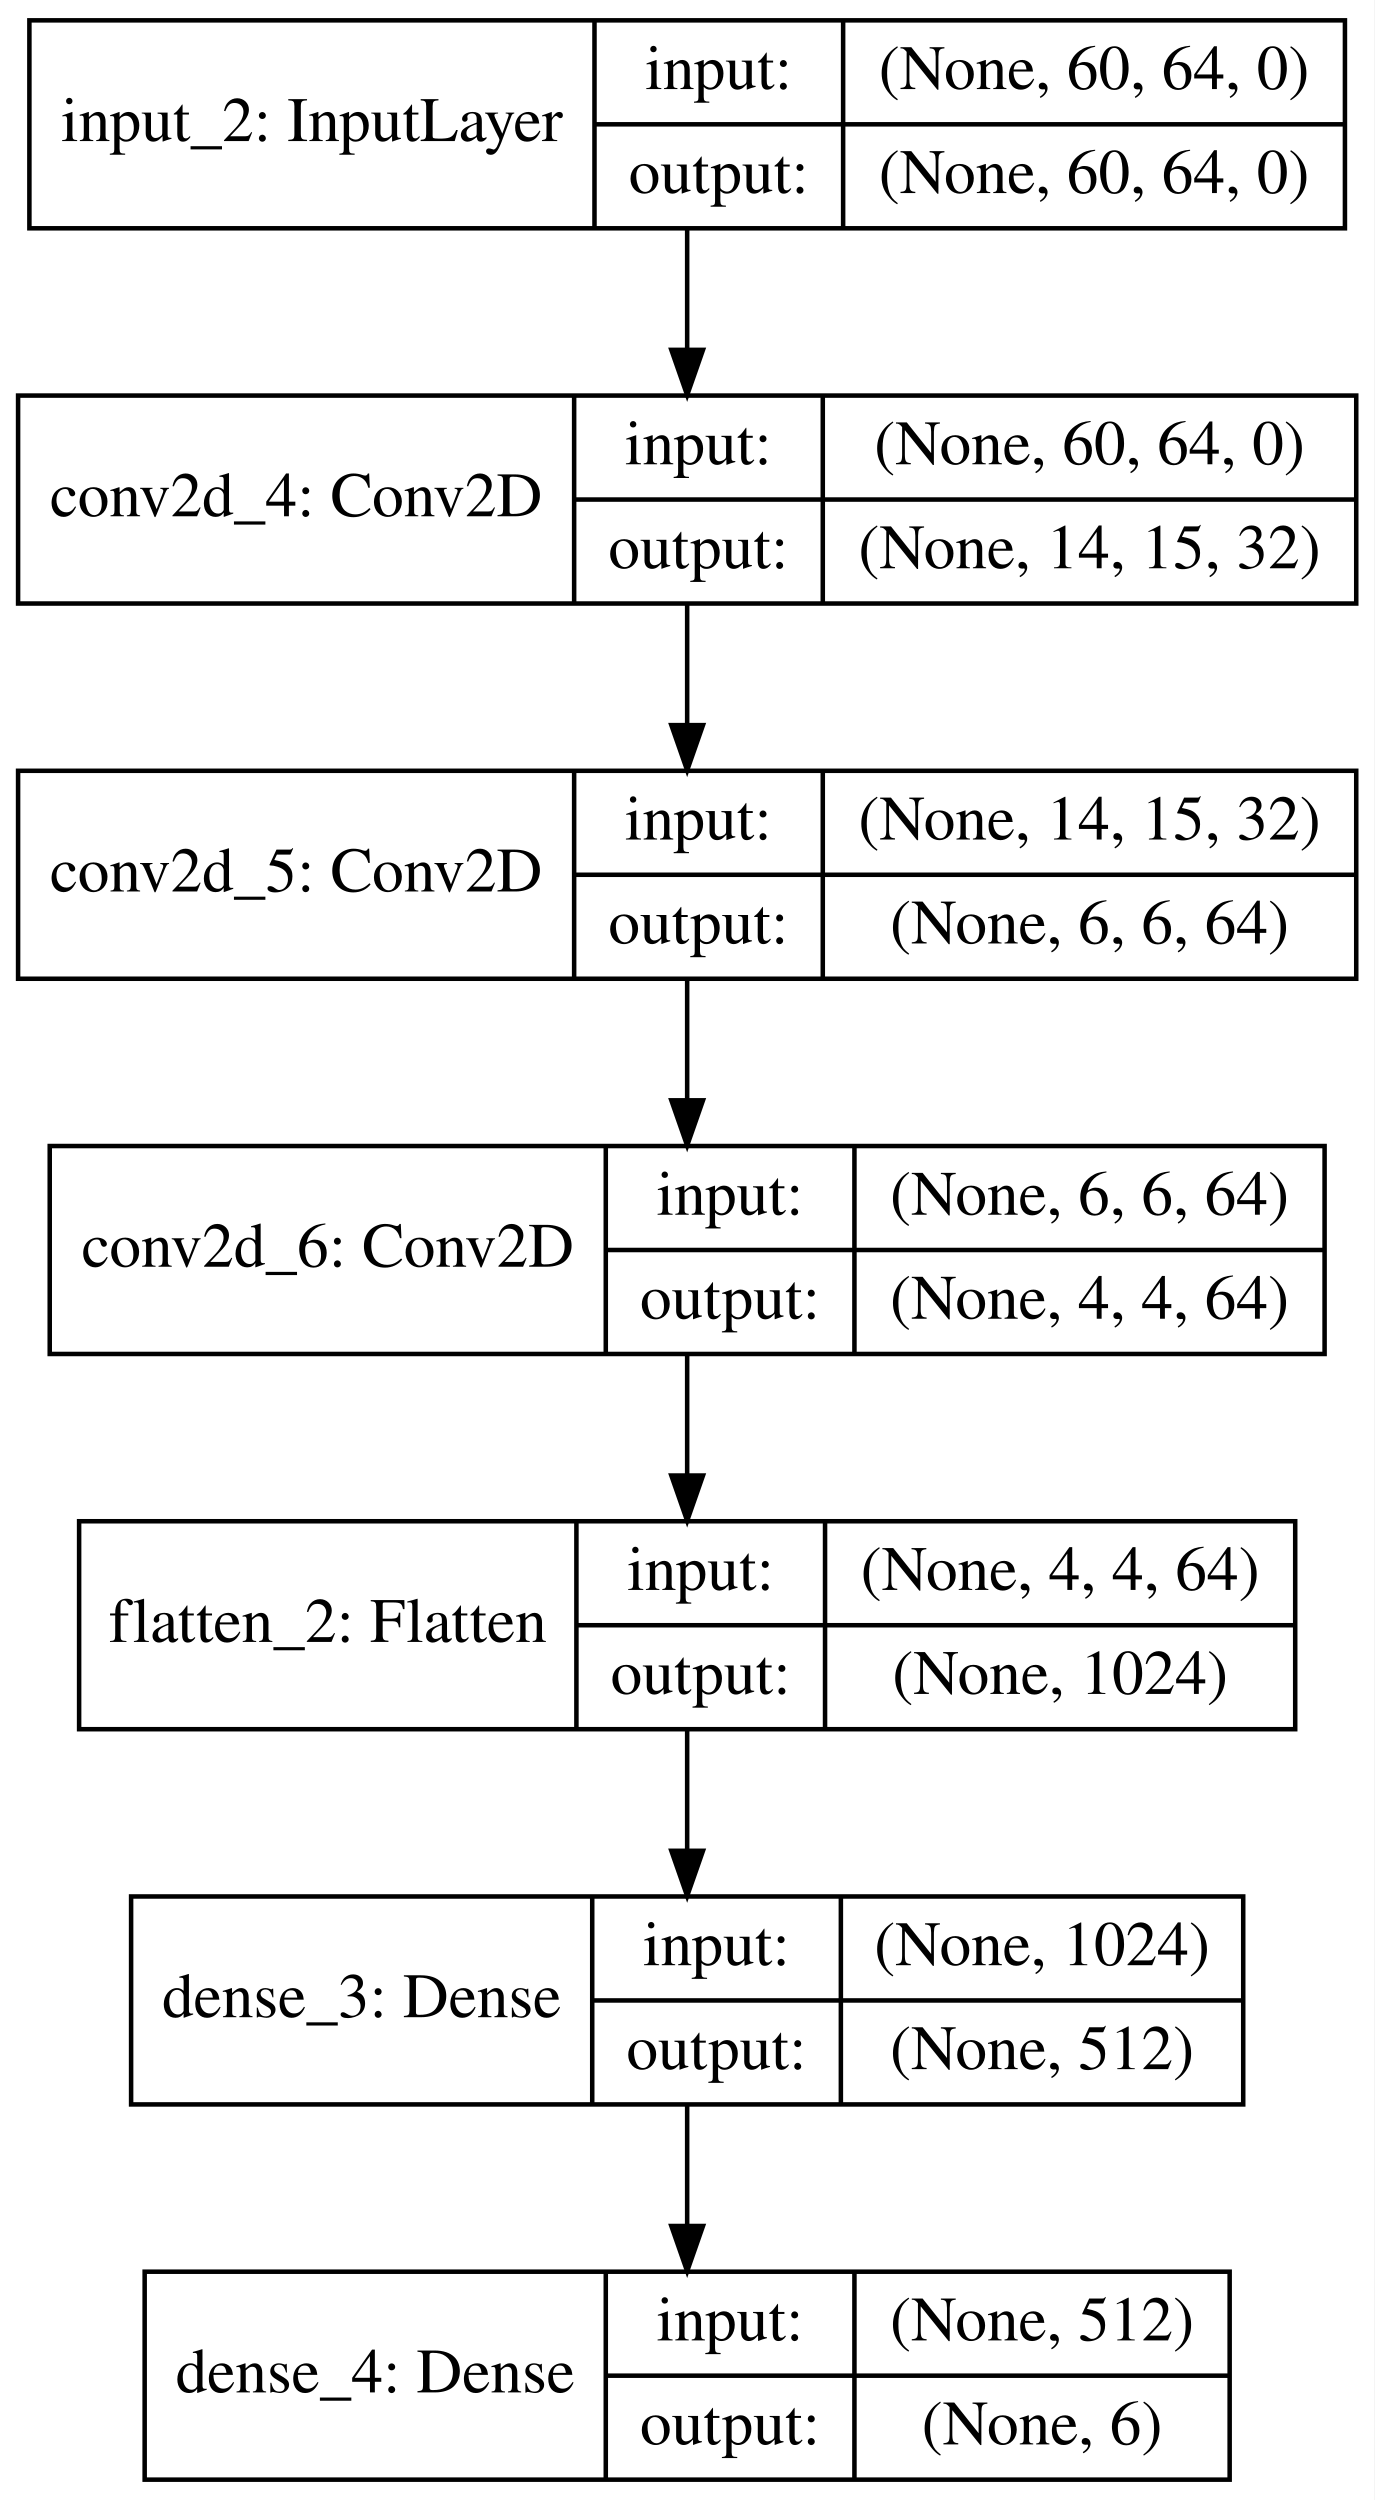
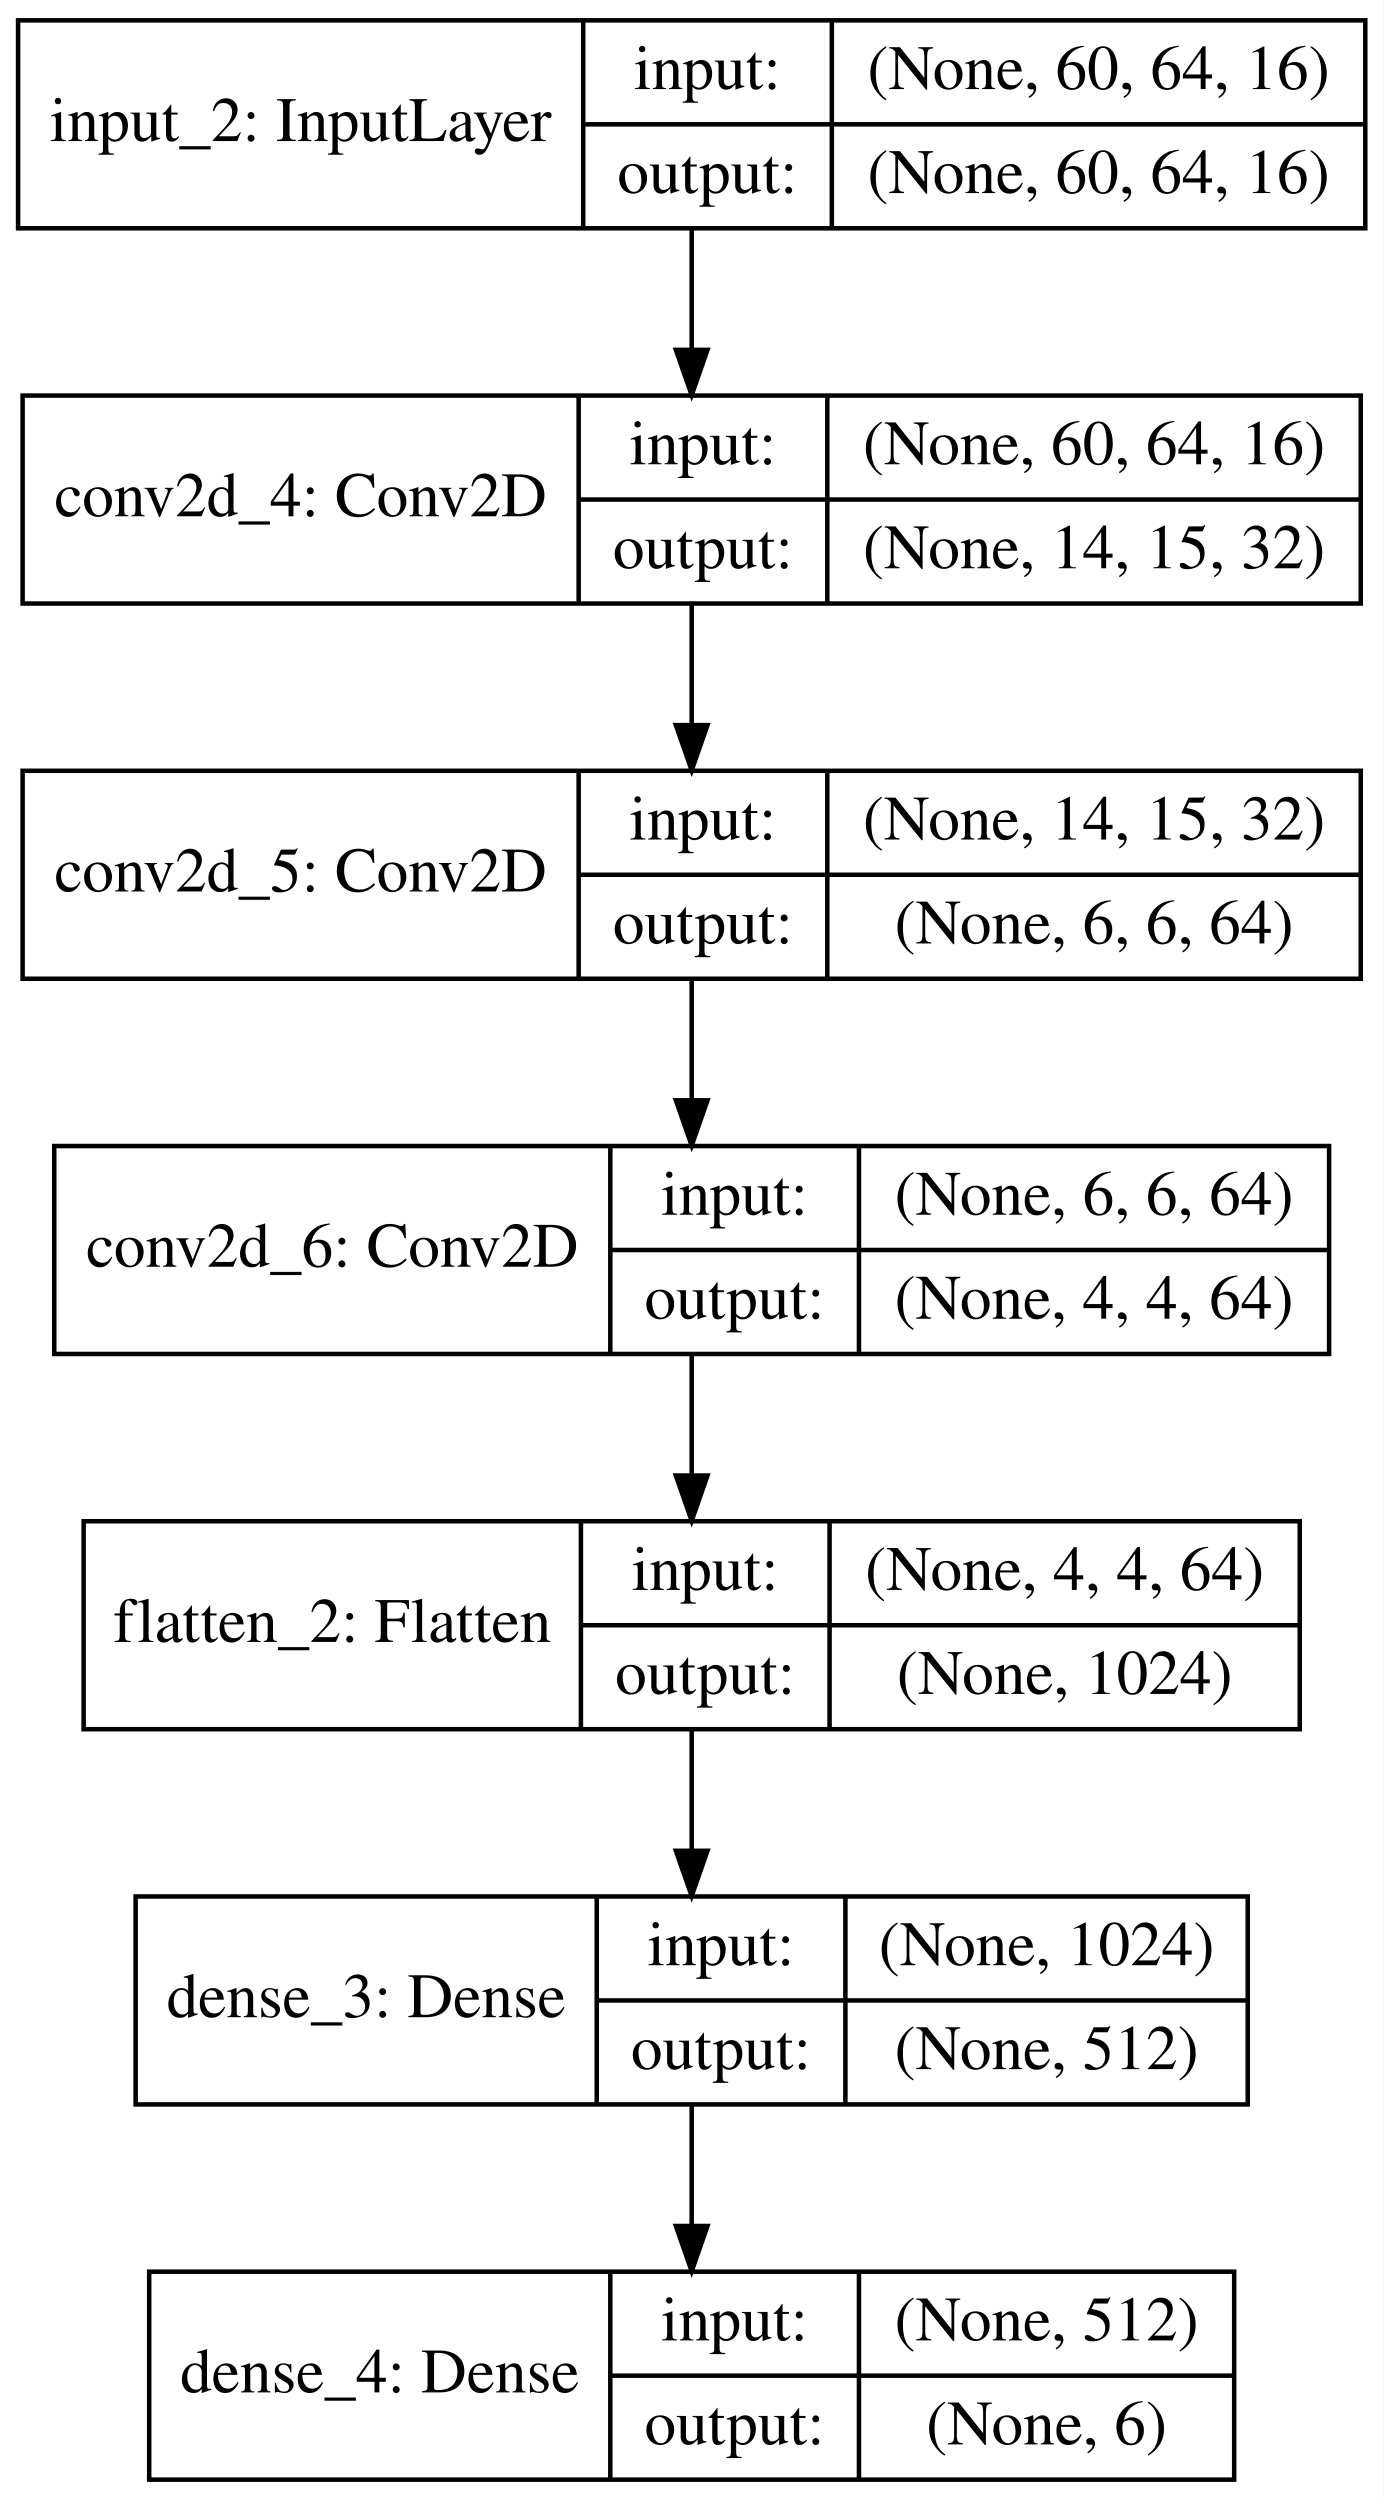
- <svg xmlns="http://www.w3.org/2000/svg" width="304pt" height="553pt" viewBox="0.00 0.00 304.00 553.00">
+ <svg xmlns="http://www.w3.org/2000/svg" width="306pt" height="553pt" viewBox="0.00 0.00 306.00 553.00">
  <g id="graph0" class="graph" transform="scale(1 1) rotate(0) translate(4 549)">
-     <polygon fill="white" stroke="none" points="-4,4 -4,-549 300,-549 300,4 -4,4" />
+     <polygon fill="white" stroke="none" points="-4,4 -4,-549 302,-549 302,4 -4,4" />
    <g id="node1" class="node">
-       <polygon fill="none" stroke="black" points="2.5,-498.5 2.5,-544.5 293.5,-544.5 293.5,-498.5 2.5,-498.5" />
-       <text text-anchor="middle" x="65" y="-517.8" font-family="Times,serif" font-size="14.00">input_2: InputLayer</text>
-       <polyline fill="none" stroke="black" points="127.5,-498.5 127.5,-544.5 " />
-       <text text-anchor="middle" x="155" y="-529.3" font-family="Times,serif" font-size="14.00">input:</text>
-       <polyline fill="none" stroke="black" points="127.5,-521.5 182.5,-521.5 " />
-       <text text-anchor="middle" x="155" y="-506.3" font-family="Times,serif" font-size="14.00">output:</text>
-       <polyline fill="none" stroke="black" points="182.5,-498.5 182.5,-544.5 " />
-       <text text-anchor="middle" x="238" y="-529.3" font-family="Times,serif" font-size="14.00">(None, 60, 64, 0)</text>
-       <polyline fill="none" stroke="black" points="182.5,-521.5 293.5,-521.5 " />
-       <text text-anchor="middle" x="238" y="-506.3" font-family="Times,serif" font-size="14.00">(None, 60, 64, 0)</text>
+       <polygon fill="none" stroke="black" points="-2.84217e-14,-498.5 -2.84217e-14,-544.5 298,-544.5 298,-498.5 -2.84217e-14,-498.5" />
+       <text text-anchor="middle" x="62.5" y="-517.8" font-family="Times,serif" font-size="14.00">input_2: InputLayer</text>
+       <polyline fill="none" stroke="black" points="125,-498.5 125,-544.5 " />
+       <text text-anchor="middle" x="152.5" y="-529.3" font-family="Times,serif" font-size="14.00">input:</text>
+       <polyline fill="none" stroke="black" points="125,-521.5 180,-521.5 " />
+       <text text-anchor="middle" x="152.5" y="-506.3" font-family="Times,serif" font-size="14.00">output:</text>
+       <polyline fill="none" stroke="black" points="180,-498.5 180,-544.5 " />
+       <text text-anchor="middle" x="239" y="-529.3" font-family="Times,serif" font-size="14.00">(None, 60, 64, 16)</text>
+       <polyline fill="none" stroke="black" points="180,-521.5 298,-521.5 " />
+       <text text-anchor="middle" x="239" y="-506.3" font-family="Times,serif" font-size="14.00">(None, 60, 64, 16)</text>
    </g>
    <g id="node2" class="node">
-       <polygon fill="none" stroke="black" points="0,-415.5 0,-461.5 296,-461.5 296,-415.5 0,-415.5" />
-       <text text-anchor="middle" x="61.5" y="-434.8" font-family="Times,serif" font-size="14.00">conv2d_4: Conv2D</text>
-       <polyline fill="none" stroke="black" points="123,-415.5 123,-461.5 " />
-       <text text-anchor="middle" x="150.5" y="-446.3" font-family="Times,serif" font-size="14.00">input:</text>
-       <polyline fill="none" stroke="black" points="123,-438.5 178,-438.5 " />
-       <text text-anchor="middle" x="150.5" y="-423.3" font-family="Times,serif" font-size="14.00">output:</text>
-       <polyline fill="none" stroke="black" points="178,-415.5 178,-461.5 " />
-       <text text-anchor="middle" x="237" y="-446.3" font-family="Times,serif" font-size="14.00">(None, 60, 64, 0)</text>
-       <polyline fill="none" stroke="black" points="178,-438.5 296,-438.5 " />
-       <text text-anchor="middle" x="237" y="-423.3" font-family="Times,serif" font-size="14.00">(None, 14, 15, 32)</text>
+       <polygon fill="none" stroke="black" points="1,-415.5 1,-461.5 297,-461.5 297,-415.5 1,-415.5" />
+       <text text-anchor="middle" x="62.5" y="-434.8" font-family="Times,serif" font-size="14.00">conv2d_4: Conv2D</text>
+       <polyline fill="none" stroke="black" points="124,-415.5 124,-461.5 " />
+       <text text-anchor="middle" x="151.5" y="-446.3" font-family="Times,serif" font-size="14.00">input:</text>
+       <polyline fill="none" stroke="black" points="124,-438.5 179,-438.5 " />
+       <text text-anchor="middle" x="151.5" y="-423.3" font-family="Times,serif" font-size="14.00">output:</text>
+       <polyline fill="none" stroke="black" points="179,-415.5 179,-461.5 " />
+       <text text-anchor="middle" x="238" y="-446.3" font-family="Times,serif" font-size="14.00">(None, 60, 64, 16)</text>
+       <polyline fill="none" stroke="black" points="179,-438.5 297,-438.5 " />
+       <text text-anchor="middle" x="238" y="-423.3" font-family="Times,serif" font-size="14.00">(None, 14, 15, 32)</text>
    </g>
    <g id="edge1" class="edge">
-       <path fill="none" stroke="black" d="M148,-498.366C148,-490.152 148,-480.658 148,-471.725" />
-       <polygon fill="black" stroke="black" points="151.5,-471.607 148,-461.607 144.5,-471.607 151.5,-471.607" />
+       <path fill="none" stroke="black" d="M149,-498.366C149,-490.152 149,-480.658 149,-471.725" />
+       <polygon fill="black" stroke="black" points="152.5,-471.607 149,-461.607 145.5,-471.607 152.5,-471.607" />
    </g>
    <g id="node3" class="node">
-       <polygon fill="none" stroke="black" points="0,-332.5 0,-378.5 296,-378.5 296,-332.5 0,-332.5" />
-       <text text-anchor="middle" x="61.5" y="-351.8" font-family="Times,serif" font-size="14.00">conv2d_5: Conv2D</text>
-       <polyline fill="none" stroke="black" points="123,-332.5 123,-378.5 " />
-       <text text-anchor="middle" x="150.5" y="-363.3" font-family="Times,serif" font-size="14.00">input:</text>
-       <polyline fill="none" stroke="black" points="123,-355.5 178,-355.5 " />
-       <text text-anchor="middle" x="150.5" y="-340.3" font-family="Times,serif" font-size="14.00">output:</text>
-       <polyline fill="none" stroke="black" points="178,-332.5 178,-378.5 " />
-       <text text-anchor="middle" x="237" y="-363.3" font-family="Times,serif" font-size="14.00">(None, 14, 15, 32)</text>
-       <polyline fill="none" stroke="black" points="178,-355.5 296,-355.5 " />
-       <text text-anchor="middle" x="237" y="-340.3" font-family="Times,serif" font-size="14.00">(None, 6, 6, 64)</text>
+       <polygon fill="none" stroke="black" points="1,-332.5 1,-378.5 297,-378.5 297,-332.5 1,-332.5" />
+       <text text-anchor="middle" x="62.5" y="-351.8" font-family="Times,serif" font-size="14.00">conv2d_5: Conv2D</text>
+       <polyline fill="none" stroke="black" points="124,-332.5 124,-378.5 " />
+       <text text-anchor="middle" x="151.5" y="-363.3" font-family="Times,serif" font-size="14.00">input:</text>
+       <polyline fill="none" stroke="black" points="124,-355.5 179,-355.5 " />
+       <text text-anchor="middle" x="151.5" y="-340.3" font-family="Times,serif" font-size="14.00">output:</text>
+       <polyline fill="none" stroke="black" points="179,-332.5 179,-378.5 " />
+       <text text-anchor="middle" x="238" y="-363.3" font-family="Times,serif" font-size="14.00">(None, 14, 15, 32)</text>
+       <polyline fill="none" stroke="black" points="179,-355.5 297,-355.5 " />
+       <text text-anchor="middle" x="238" y="-340.3" font-family="Times,serif" font-size="14.00">(None, 6, 6, 64)</text>
    </g>
    <g id="edge2" class="edge">
-       <path fill="none" stroke="black" d="M148,-415.366C148,-407.152 148,-397.658 148,-388.725" />
-       <polygon fill="black" stroke="black" points="151.5,-388.607 148,-378.607 144.5,-388.607 151.5,-388.607" />
+       <path fill="none" stroke="black" d="M149,-415.366C149,-407.152 149,-397.658 149,-388.725" />
+       <polygon fill="black" stroke="black" points="152.5,-388.607 149,-378.607 145.5,-388.607 152.5,-388.607" />
    </g>
    <g id="node4" class="node">
-       <polygon fill="none" stroke="black" points="7,-249.5 7,-295.5 289,-295.5 289,-249.5 7,-249.5" />
-       <text text-anchor="middle" x="68.5" y="-268.8" font-family="Times,serif" font-size="14.00">conv2d_6: Conv2D</text>
-       <polyline fill="none" stroke="black" points="130,-249.5 130,-295.5 " />
-       <text text-anchor="middle" x="157.5" y="-280.3" font-family="Times,serif" font-size="14.00">input:</text>
-       <polyline fill="none" stroke="black" points="130,-272.5 185,-272.5 " />
-       <text text-anchor="middle" x="157.5" y="-257.3" font-family="Times,serif" font-size="14.00">output:</text>
-       <polyline fill="none" stroke="black" points="185,-249.5 185,-295.5 " />
-       <text text-anchor="middle" x="237" y="-280.3" font-family="Times,serif" font-size="14.00">(None, 6, 6, 64)</text>
-       <polyline fill="none" stroke="black" points="185,-272.5 289,-272.5 " />
-       <text text-anchor="middle" x="237" y="-257.3" font-family="Times,serif" font-size="14.00">(None, 4, 4, 64)</text>
+       <polygon fill="none" stroke="black" points="8,-249.5 8,-295.5 290,-295.5 290,-249.5 8,-249.5" />
+       <text text-anchor="middle" x="69.5" y="-268.8" font-family="Times,serif" font-size="14.00">conv2d_6: Conv2D</text>
+       <polyline fill="none" stroke="black" points="131,-249.5 131,-295.5 " />
+       <text text-anchor="middle" x="158.5" y="-280.3" font-family="Times,serif" font-size="14.00">input:</text>
+       <polyline fill="none" stroke="black" points="131,-272.5 186,-272.5 " />
+       <text text-anchor="middle" x="158.5" y="-257.3" font-family="Times,serif" font-size="14.00">output:</text>
+       <polyline fill="none" stroke="black" points="186,-249.5 186,-295.5 " />
+       <text text-anchor="middle" x="238" y="-280.3" font-family="Times,serif" font-size="14.00">(None, 6, 6, 64)</text>
+       <polyline fill="none" stroke="black" points="186,-272.5 290,-272.5 " />
+       <text text-anchor="middle" x="238" y="-257.3" font-family="Times,serif" font-size="14.00">(None, 4, 4, 64)</text>
    </g>
    <g id="edge3" class="edge">
-       <path fill="none" stroke="black" d="M148,-332.366C148,-324.152 148,-314.658 148,-305.725" />
-       <polygon fill="black" stroke="black" points="151.5,-305.607 148,-295.607 144.5,-305.607 151.5,-305.607" />
+       <path fill="none" stroke="black" d="M149,-332.366C149,-324.152 149,-314.658 149,-305.725" />
+       <polygon fill="black" stroke="black" points="152.5,-305.607 149,-295.607 145.5,-305.607 152.5,-305.607" />
    </g>
    <g id="node5" class="node">
-       <polygon fill="none" stroke="black" points="13.5,-166.5 13.5,-212.5 282.5,-212.5 282.5,-166.5 13.5,-166.5" />
-       <text text-anchor="middle" x="68.5" y="-185.8" font-family="Times,serif" font-size="14.00">flatten_2: Flatten</text>
-       <polyline fill="none" stroke="black" points="123.5,-166.5 123.5,-212.5 " />
-       <text text-anchor="middle" x="151" y="-197.3" font-family="Times,serif" font-size="14.00">input:</text>
-       <polyline fill="none" stroke="black" points="123.5,-189.5 178.5,-189.5 " />
-       <text text-anchor="middle" x="151" y="-174.3" font-family="Times,serif" font-size="14.00">output:</text>
-       <polyline fill="none" stroke="black" points="178.5,-166.5 178.5,-212.5 " />
-       <text text-anchor="middle" x="230.5" y="-197.3" font-family="Times,serif" font-size="14.00">(None, 4, 4, 64)</text>
-       <polyline fill="none" stroke="black" points="178.5,-189.5 282.5,-189.5 " />
-       <text text-anchor="middle" x="230.5" y="-174.3" font-family="Times,serif" font-size="14.00">(None, 1024)</text>
+       <polygon fill="none" stroke="black" points="14.5,-166.5 14.5,-212.5 283.5,-212.5 283.5,-166.5 14.5,-166.5" />
+       <text text-anchor="middle" x="69.5" y="-185.8" font-family="Times,serif" font-size="14.00">flatten_2: Flatten</text>
+       <polyline fill="none" stroke="black" points="124.5,-166.5 124.5,-212.5 " />
+       <text text-anchor="middle" x="152" y="-197.3" font-family="Times,serif" font-size="14.00">input:</text>
+       <polyline fill="none" stroke="black" points="124.5,-189.5 179.5,-189.5 " />
+       <text text-anchor="middle" x="152" y="-174.3" font-family="Times,serif" font-size="14.00">output:</text>
+       <polyline fill="none" stroke="black" points="179.5,-166.5 179.5,-212.5 " />
+       <text text-anchor="middle" x="231.5" y="-197.3" font-family="Times,serif" font-size="14.00">(None, 4, 4, 64)</text>
+       <polyline fill="none" stroke="black" points="179.5,-189.5 283.5,-189.5 " />
+       <text text-anchor="middle" x="231.5" y="-174.3" font-family="Times,serif" font-size="14.00">(None, 1024)</text>
    </g>
    <g id="edge4" class="edge">
-       <path fill="none" stroke="black" d="M148,-249.366C148,-241.152 148,-231.658 148,-222.725" />
-       <polygon fill="black" stroke="black" points="151.5,-222.607 148,-212.607 144.5,-222.607 151.5,-222.607" />
+       <path fill="none" stroke="black" d="M149,-249.366C149,-241.152 149,-231.658 149,-222.725" />
+       <polygon fill="black" stroke="black" points="152.5,-222.607 149,-212.607 145.5,-222.607 152.5,-222.607" />
    </g>
    <g id="node6" class="node">
-       <polygon fill="none" stroke="black" points="25,-83.5 25,-129.5 271,-129.5 271,-83.5 25,-83.5" />
-       <text text-anchor="middle" x="76" y="-102.8" font-family="Times,serif" font-size="14.00">dense_3: Dense</text>
-       <polyline fill="none" stroke="black" points="127,-83.5 127,-129.5 " />
-       <text text-anchor="middle" x="154.5" y="-114.3" font-family="Times,serif" font-size="14.00">input:</text>
-       <polyline fill="none" stroke="black" points="127,-106.5 182,-106.5 " />
-       <text text-anchor="middle" x="154.5" y="-91.3" font-family="Times,serif" font-size="14.00">output:</text>
-       <polyline fill="none" stroke="black" points="182,-83.5 182,-129.5 " />
-       <text text-anchor="middle" x="226.5" y="-114.3" font-family="Times,serif" font-size="14.00">(None, 1024)</text>
-       <polyline fill="none" stroke="black" points="182,-106.5 271,-106.5 " />
-       <text text-anchor="middle" x="226.5" y="-91.3" font-family="Times,serif" font-size="14.00">(None, 512)</text>
+       <polygon fill="none" stroke="black" points="26,-83.5 26,-129.5 272,-129.5 272,-83.5 26,-83.5" />
+       <text text-anchor="middle" x="77" y="-102.8" font-family="Times,serif" font-size="14.00">dense_3: Dense</text>
+       <polyline fill="none" stroke="black" points="128,-83.5 128,-129.5 " />
+       <text text-anchor="middle" x="155.5" y="-114.3" font-family="Times,serif" font-size="14.00">input:</text>
+       <polyline fill="none" stroke="black" points="128,-106.5 183,-106.5 " />
+       <text text-anchor="middle" x="155.5" y="-91.3" font-family="Times,serif" font-size="14.00">output:</text>
+       <polyline fill="none" stroke="black" points="183,-83.5 183,-129.5 " />
+       <text text-anchor="middle" x="227.5" y="-114.3" font-family="Times,serif" font-size="14.00">(None, 1024)</text>
+       <polyline fill="none" stroke="black" points="183,-106.5 272,-106.5 " />
+       <text text-anchor="middle" x="227.5" y="-91.3" font-family="Times,serif" font-size="14.00">(None, 512)</text>
    </g>
    <g id="edge5" class="edge">
-       <path fill="none" stroke="black" d="M148,-166.366C148,-158.152 148,-148.658 148,-139.725" />
-       <polygon fill="black" stroke="black" points="151.5,-139.607 148,-129.607 144.5,-139.607 151.5,-139.607" />
+       <path fill="none" stroke="black" d="M149,-166.366C149,-158.152 149,-148.658 149,-139.725" />
+       <polygon fill="black" stroke="black" points="152.5,-139.607 149,-129.607 145.5,-139.607 152.5,-139.607" />
    </g>
    <g id="node7" class="node">
-       <polygon fill="none" stroke="black" points="28,-0.5 28,-46.5 268,-46.5 268,-0.5 28,-0.5" />
-       <text text-anchor="middle" x="79" y="-19.8" font-family="Times,serif" font-size="14.00">dense_4: Dense</text>
-       <polyline fill="none" stroke="black" points="130,-0.5 130,-46.5 " />
-       <text text-anchor="middle" x="157.5" y="-31.3" font-family="Times,serif" font-size="14.00">input:</text>
-       <polyline fill="none" stroke="black" points="130,-23.5 185,-23.5 " />
-       <text text-anchor="middle" x="157.5" y="-8.3" font-family="Times,serif" font-size="14.00">output:</text>
-       <polyline fill="none" stroke="black" points="185,-0.5 185,-46.5 " />
-       <text text-anchor="middle" x="226.5" y="-31.3" font-family="Times,serif" font-size="14.00">(None, 512)</text>
-       <polyline fill="none" stroke="black" points="185,-23.5 268,-23.5 " />
-       <text text-anchor="middle" x="226.5" y="-8.3" font-family="Times,serif" font-size="14.00">(None, 6)</text>
+       <polygon fill="none" stroke="black" points="29,-0.5 29,-46.5 269,-46.5 269,-0.5 29,-0.5" />
+       <text text-anchor="middle" x="80" y="-19.8" font-family="Times,serif" font-size="14.00">dense_4: Dense</text>
+       <polyline fill="none" stroke="black" points="131,-0.5 131,-46.5 " />
+       <text text-anchor="middle" x="158.5" y="-31.3" font-family="Times,serif" font-size="14.00">input:</text>
+       <polyline fill="none" stroke="black" points="131,-23.5 186,-23.5 " />
+       <text text-anchor="middle" x="158.5" y="-8.3" font-family="Times,serif" font-size="14.00">output:</text>
+       <polyline fill="none" stroke="black" points="186,-0.5 186,-46.5 " />
+       <text text-anchor="middle" x="227.5" y="-31.3" font-family="Times,serif" font-size="14.00">(None, 512)</text>
+       <polyline fill="none" stroke="black" points="186,-23.5 269,-23.5 " />
+       <text text-anchor="middle" x="227.5" y="-8.3" font-family="Times,serif" font-size="14.00">(None, 6)</text>
    </g>
    <g id="edge6" class="edge">
-       <path fill="none" stroke="black" d="M148,-83.366C148,-75.152 148,-65.658 148,-56.725" />
-       <polygon fill="black" stroke="black" points="151.5,-56.607 148,-46.607 144.5,-56.607 151.5,-56.607" />
+       <path fill="none" stroke="black" d="M149,-83.366C149,-75.152 149,-65.658 149,-56.725" />
+       <polygon fill="black" stroke="black" points="152.5,-56.607 149,-46.607 145.5,-56.607 152.5,-56.607" />
    </g>
  </g>
</svg>
